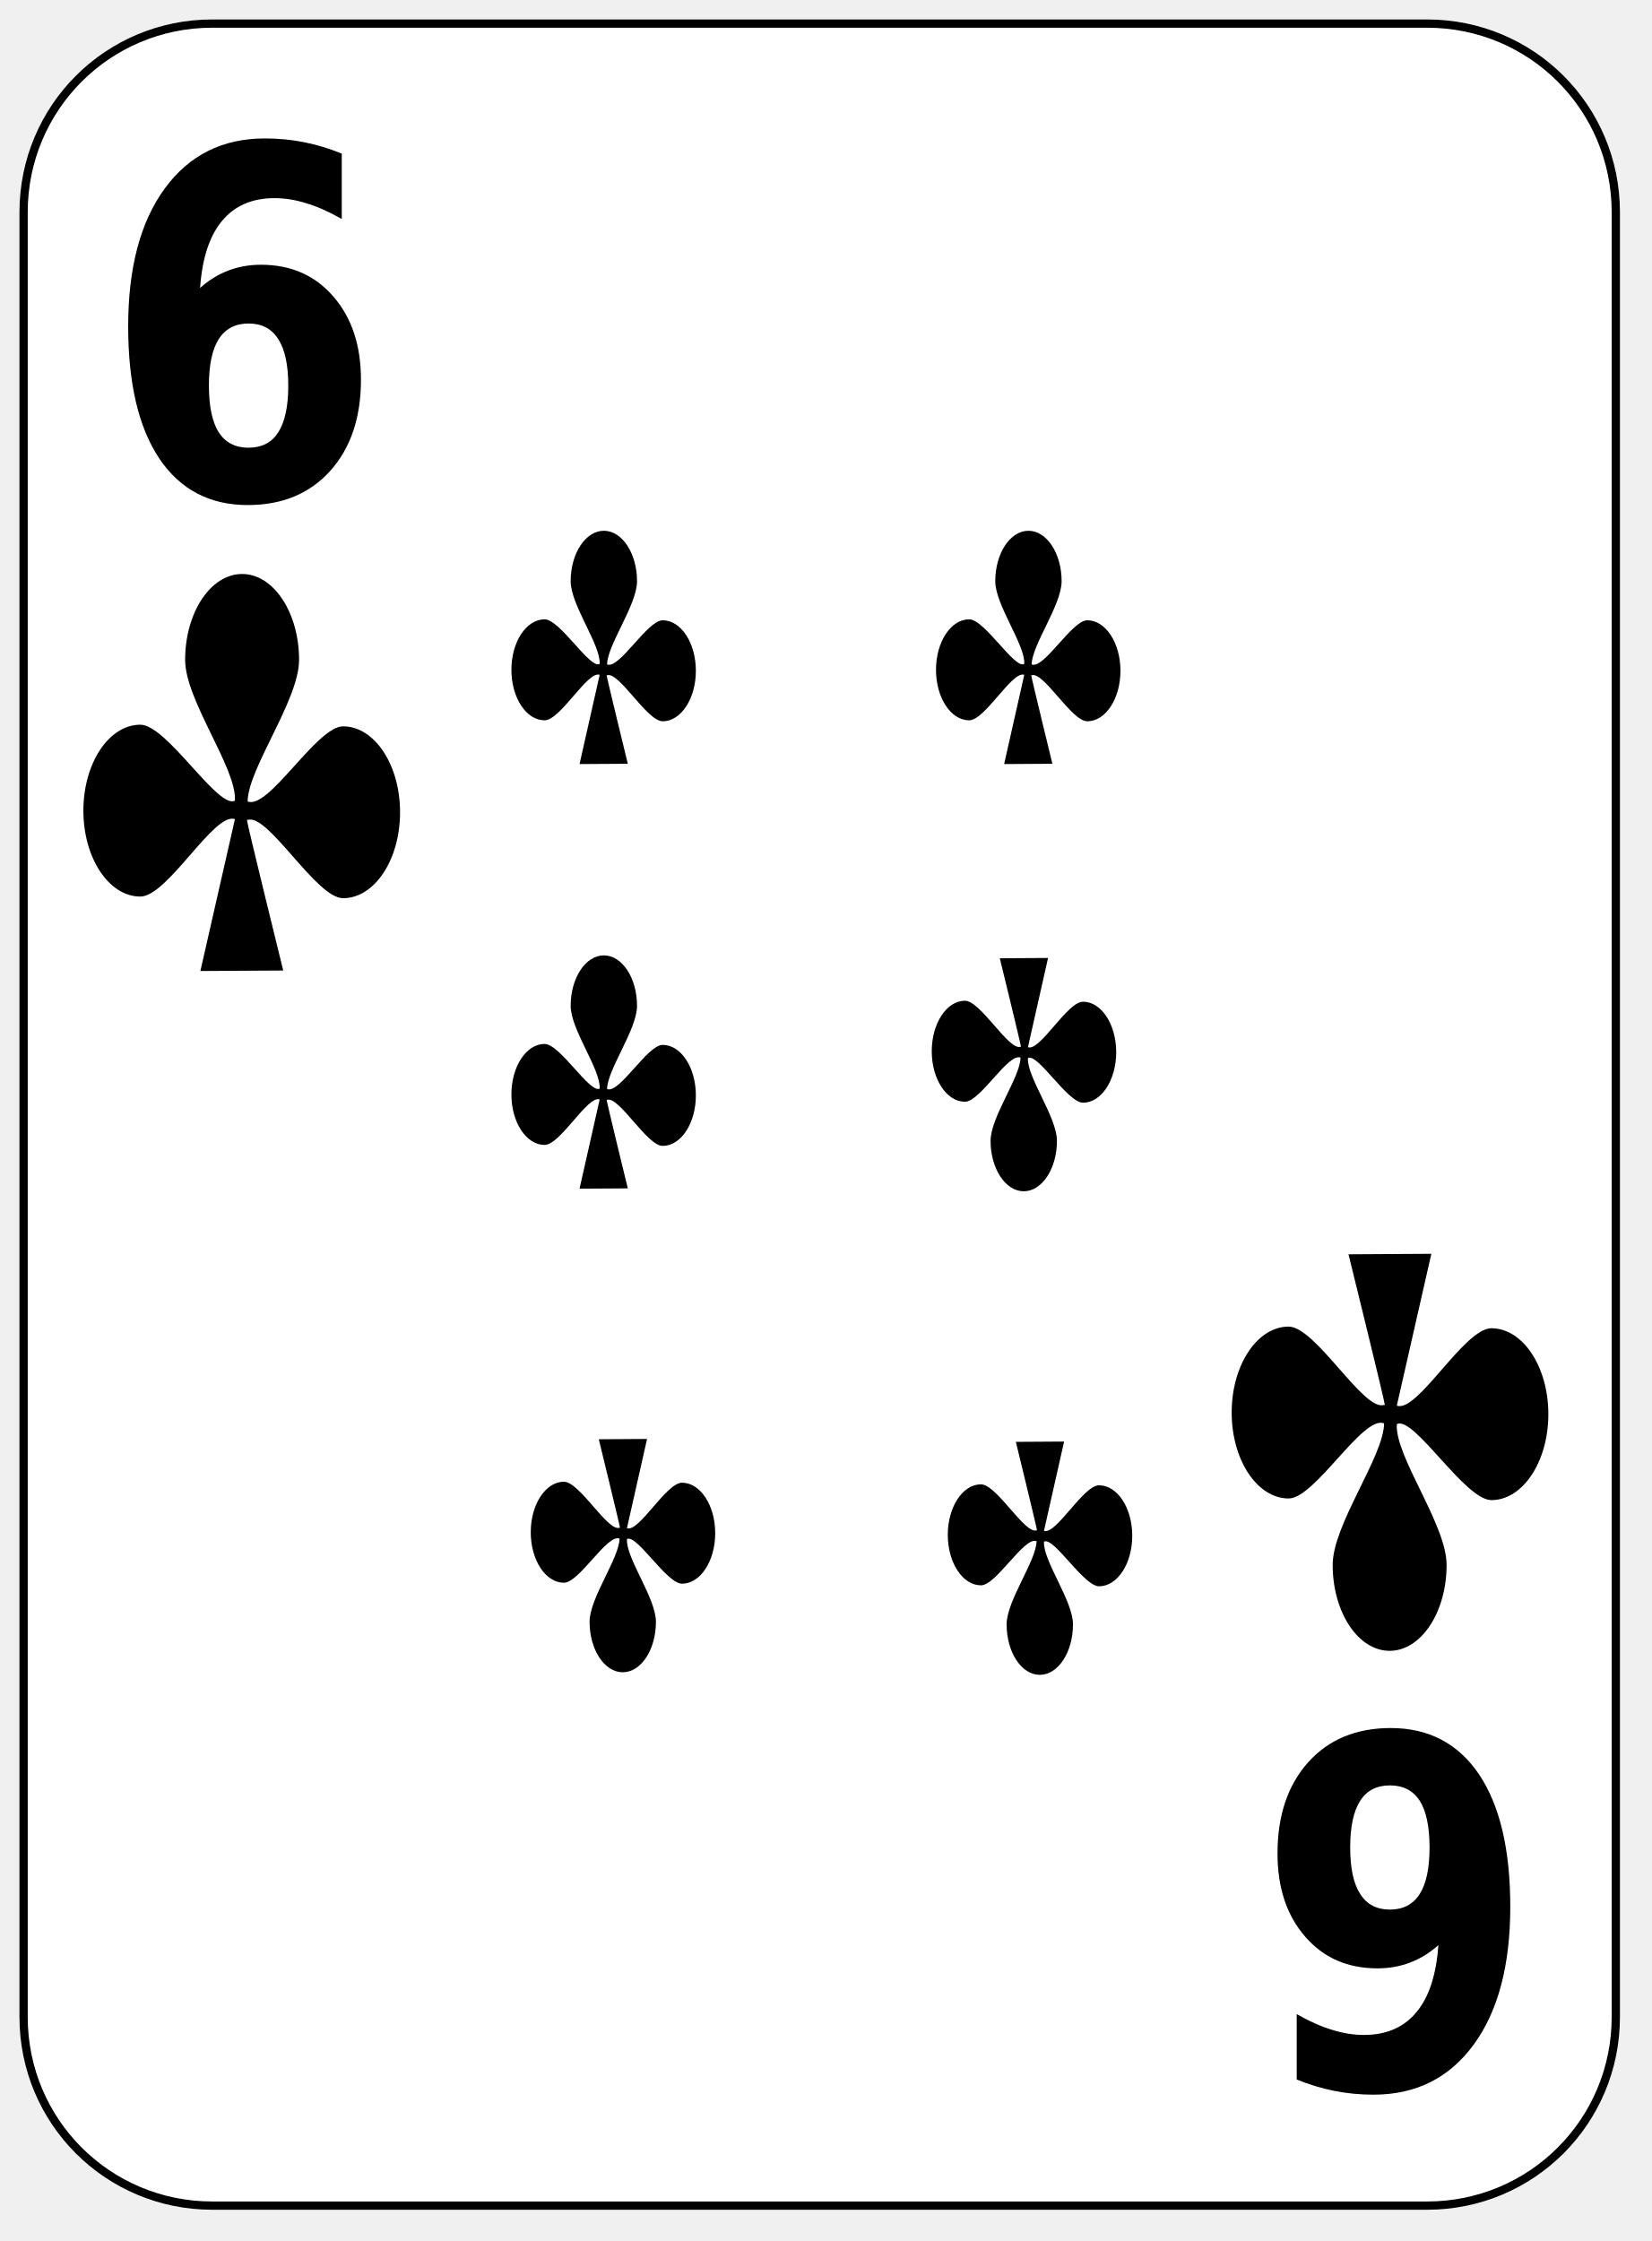
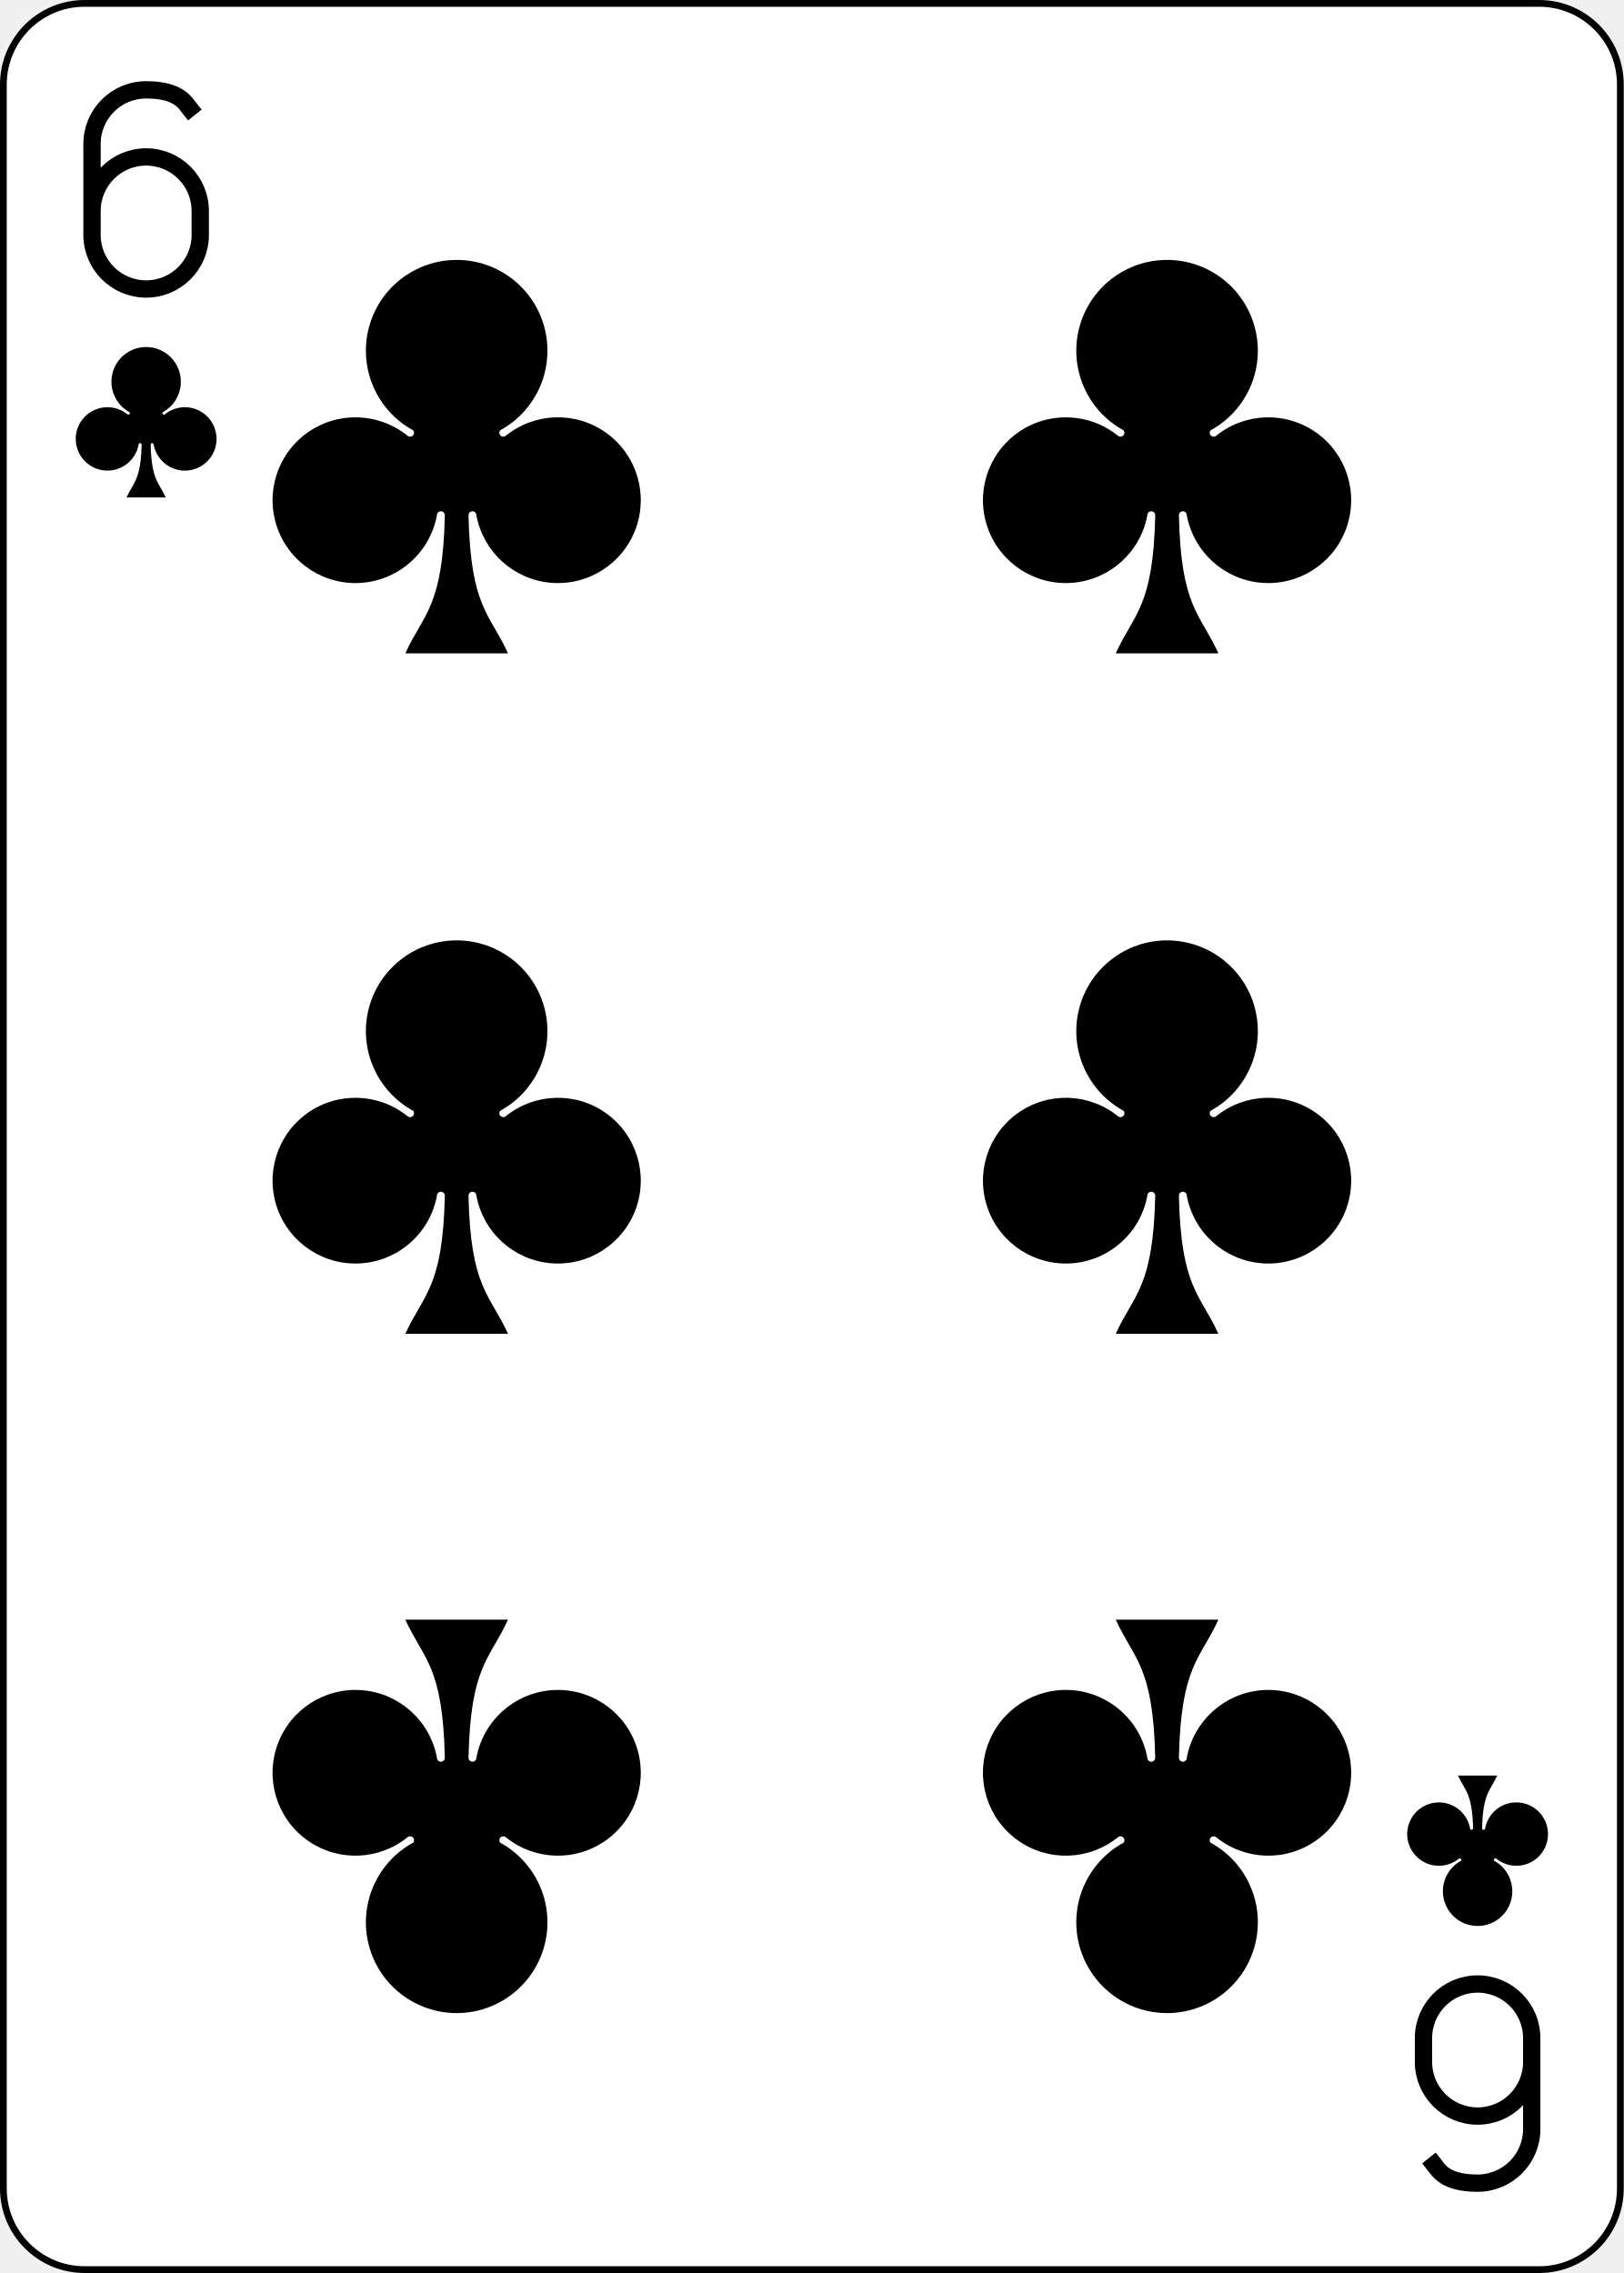
- <svg xmlns="http://www.w3.org/2000/svg" xmlns:xlink="http://www.w3.org/1999/xlink" id="svg2" preserveAspectRatio="xMinYMin meet" viewBox="0 0 140 190" y="0" x="0" version="1.0">
-   <defs id="defs3">
-     <linearGradient id="linearGradient2060">
-       <stop id="stop2062" offset="0" style="stop-color:#ebf0d0;stop-opacity:1;" />
-       <stop id="stop2064" offset="1" style="stop-color:#ffffeb;stop-opacity:1;" />
-     </linearGradient>
-     <linearGradient gradientTransform="translate(0,-1)" gradientUnits="userSpaceOnUse" xlink:href="#linearGradient2060" id="linearGradient4853" y2="128.695" x2="109" y1="63.1" x1="2" />
+ <svg xmlns="http://www.w3.org/2000/svg" xmlns:xlink="http://www.w3.org/1999/xlink" class="card" face="6C" height="3.5in" preserveAspectRatio="none" viewBox="-120 -168 240 336" width="2.5in">
+   <defs>
+     <symbol id="SC6" viewBox="-600 -600 1200 1200" preserveAspectRatio="xMinYMid">
+       <path d="M30 150C35 385 85 400 130 500L-130 500C-85 400 -35 385 -30 150A10 10 0 0 0 -50 150A210 210 0 1 1 -124 -51A10 10 0 0 0 -110 -65A230 230 0 1 1 110 -65A10 10 0 0 0 124 -51A210 210 0 1 1 50 150A10 10 0 0 0 30 150Z" fill="black" />
+     </symbol>
+     <symbol id="VC6" viewBox="-500 -500 1000 1000" preserveAspectRatio="xMinYMid">
+       <path d="M-250 100A250 250 0 0 1 250 100L250 210A250 250 0 0 1 -250 210L-250 -210A250 250 0 0 1 0 -460C150 -460 180 -400 200 -375" stroke="black" stroke-width="80" stroke-linecap="square" stroke-miterlimit="1.5" fill="none" />
+     </symbol>
  </defs>
-   <g id="layer1">
-     <g id="g5630">
-       <path style="fill:#ffffff;fill-opacity:1;stroke:black;stroke-width:0.7;stroke-miterlimit:4;stroke-dashoffset:0;stroke-opacity:1" d="M 18,2 L 121,2 C 129.864,2 137,9.136 137,18 L 137,171 C 137,179.864 129.864,187 121,187 L 18,187 C 9.136,187 2,179.864 2,171 L 2,18 C 2,9.136 9.136,2 18,2 z " id="rect1306" />
-     </g>
-     <g transform="translate(-448.5,-231.5)" id="g5495" />
+   <rect width="239" height="335" x="-119.5" y="-167.5" rx="12" ry="12" fill="white" stroke="black" />
+   <use xlink:href="#VC6" height="32" width="32" x="-114.4" y="-156" />
+   <use xlink:href="#SC6" height="26.769" width="26.769" x="-111.784" y="-119" />
+   <use xlink:href="#SC6" height="70" width="70" x="-87.501" y="-135.588" />
+   <use xlink:href="#SC6" height="70" width="70" x="17.501" y="-135.588" />
+   <use xlink:href="#SC6" height="70" width="70" x="-87.501" y="-35" />
+   <use xlink:href="#SC6" height="70" width="70" x="17.501" y="-35" />
+   <g transform="rotate(180)">
+     <use xlink:href="#VC6" height="32" width="32" x="-114.4" y="-156" />
+     <use xlink:href="#SC6" height="26.769" width="26.769" x="-111.784" y="-119" />
+     <use xlink:href="#SC6" height="70" width="70" x="-87.501" y="-135.588" />
+     <use xlink:href="#SC6" height="70" width="70" x="17.501" y="-135.588" />
  </g>
-   <g id="g2352" transform="translate(333.5,184.5)" />
-   <g id="g3925" transform="translate(329.5,183.5)" />
-   <path id="text2666" style="font-size:37.418;font-style:normal;font-variant:normal;font-weight:bold;font-stretch:normal;fill:#000000;fill-opacity:1;stroke:none;stroke-width:1px;stroke-linecap:butt;stroke-linejoin:miter;stroke-opacity:1;font-family:Bitstream Vera Sans;text-anchor:start;writing-mode:lr-tb" d="M 21.069,27.429 C 19.95,27.429 19.108,27.871 18.543,28.755 C 17.99,29.626 17.713,30.939 17.713,32.694 C 17.713,34.448 17.99,35.768 18.543,36.652 C 19.108,37.523 19.95,37.958 21.069,37.958 C 22.198,37.958 23.04,37.523 23.594,36.652 C 24.159,35.768 24.441,34.448 24.441,32.694 C 24.441,30.939 24.159,29.626 23.594,28.755 C 23.04,27.871 22.198,27.429 21.069,27.429 M 28.977,13.022 L 28.977,18.568 C 27.924,17.965 26.933,17.523 26.003,17.242 C 25.072,16.947 24.164,16.8 23.278,16.8 C 21.373,16.8 19.889,17.443 18.826,18.729 C 17.763,20.001 17.142,21.897 16.965,24.415 C 17.696,23.759 18.488,23.27 19.341,22.948 C 20.194,22.613 21.124,22.446 22.132,22.446 C 24.668,22.446 26.712,23.343 28.262,25.138 C 29.824,26.934 30.605,29.284 30.605,32.191 C 30.605,35.406 29.735,37.985 27.996,39.927 C 26.258,41.856 23.926,42.821 21.002,42.821 C 17.779,42.821 15.282,41.508 13.51,38.882 C 11.749,36.244 10.868,32.506 10.868,27.67 C 10.868,22.714 11.898,18.822 13.958,15.996 C 16.029,13.156 18.865,11.736 22.464,11.736 C 23.605,11.736 24.713,11.843 25.787,12.058 C 26.861,12.272 27.924,12.593 28.977,13.022" />
-   <path id="text3033" style="font-size:37.418;font-style:normal;font-variant:normal;font-weight:bold;font-stretch:normal;fill:#000000;fill-opacity:1;stroke:none;stroke-width:1px;stroke-linecap:butt;stroke-linejoin:miter;stroke-opacity:1;font-family:Bitstream Vera Sans;text-anchor:start;writing-mode:lr-tb" d="M 117.852,161.901 C 118.97,161.901 119.812,161.459 120.377,160.575 C 120.931,159.704 121.207,158.391 121.207,156.636 C 121.207,154.882 120.931,153.562 120.377,152.678 C 119.812,151.807 118.97,151.372 117.852,151.372 C 116.722,151.372 115.88,151.807 115.326,152.678 C 114.761,153.562 114.479,154.882 114.479,156.636 C 114.479,158.391 114.761,159.704 115.326,160.575 C 115.88,161.459 116.722,161.901 117.852,161.901 M 109.944,176.308 L 109.944,170.762 C 110.996,171.365 111.987,171.807 112.917,172.088 C 113.848,172.383 114.756,172.53 115.642,172.53 C 117.547,172.53 119.031,171.887 120.094,170.601 C 121.158,169.329 121.778,167.433 121.955,164.915 C 121.224,165.571 120.432,166.06 119.579,166.382 C 118.726,166.717 117.796,166.884 116.788,166.884 C 114.252,166.884 112.209,165.987 110.658,164.192 C 109.096,162.397 108.316,160.046 108.316,157.139 C 108.316,153.924 109.185,151.345 110.924,149.403 C 112.663,147.474 114.994,146.509 117.918,146.509 C 121.141,146.509 123.638,147.822 125.411,150.448 C 127.172,153.087 128.052,156.824 128.052,161.66 C 128.052,166.616 127.022,170.508 124.962,173.334 C 122.891,176.174 120.056,177.594 116.456,177.594 C 115.315,177.594 114.208,177.487 113.133,177.273 C 112.059,177.058 110.996,176.737 109.944,176.308" />
-   <path id="path908" style="fill:#000000;fill-opacity:1;fill-rule:evenodd;stroke:none;stroke-width:1pt;stroke-linecap:butt;stroke-linejoin:miter;stroke-opacity:1" d="M 20.527,48.665 C 17.861,48.665 15.697,51.929 15.697,55.951 C 15.697,59.377 20.089,65.142 19.919,67.88 C 18.509,68.663 14.152,61.443 11.9,61.443 C 9.233,61.443 7.07,64.706 7.07,68.728 C 7.07,72.751 9.233,76.014 11.9,76.014 C 14.212,76.014 18.176,68.8 19.919,69.451 L 16.99,82.325 L 24.014,82.283 C 24.014,82.283 20.937,69.802 20.933,69.507 L 20.988,69.507 L 20.988,69.521 C 22.695,68.881 26.794,76.153 29.09,76.153 C 31.757,76.153 33.92,72.89 33.92,68.867 C 33.92,64.845 31.757,61.582 29.09,61.582 C 26.848,61.582 22.782,68.682 20.997,67.95 C 21.022,65.144 25.357,59.373 25.357,55.951 C 25.357,51.929 23.194,48.665 20.527,48.665 z " />
-   <path id="path3043" style="fill:#000000;fill-opacity:1;fill-rule:evenodd;stroke:none;stroke-width:1pt;stroke-linecap:butt;stroke-linejoin:miter;stroke-opacity:1" d="M 117.823,139.963 C 120.489,139.963 122.653,136.699 122.653,132.677 C 122.653,129.25 118.261,123.485 118.431,120.747 C 119.841,119.965 124.198,127.185 126.45,127.185 C 129.117,127.185 131.28,123.921 131.28,119.899 C 131.28,115.877 129.117,112.613 126.45,112.613 C 124.138,112.613 120.174,119.827 118.431,119.176 L 121.36,106.302 L 114.336,106.344 C 114.336,106.344 117.413,118.825 117.417,119.121 L 117.362,119.121 L 117.362,119.107 C 115.655,119.746 111.556,112.474 109.26,112.474 C 106.593,112.474 104.43,115.738 104.43,119.76 C 104.43,123.782 106.593,127.046 109.26,127.046 C 111.502,127.046 115.568,119.945 117.353,120.678 C 117.328,123.483 112.993,129.254 112.993,132.677 C 112.993,136.699 115.156,139.963 117.823,139.963 z " />
-   <path id="path2242" style="fill:#000000;fill-opacity:1;fill-rule:evenodd;stroke:none;stroke-width:1pt;stroke-linecap:butt;stroke-linejoin:miter;stroke-opacity:1" d="M 51.199,45 C 49.646,45 48.385,46.918 48.385,49.281 C 48.385,51.295 50.944,54.683 50.844,56.292 C 50.023,56.751 47.485,52.509 46.173,52.509 C 44.62,52.509 43.36,54.426 43.36,56.79 C 43.36,59.154 44.62,61.071 46.173,61.071 C 47.52,61.071 49.829,56.832 50.844,57.215 L 49.138,64.78 L 53.23,64.755 C 53.23,64.755 51.437,57.421 51.435,57.248 L 51.467,57.248 L 51.467,57.256 C 52.462,56.88 54.849,61.153 56.187,61.153 C 57.74,61.153 59,59.235 59,56.872 C 59,54.508 57.74,52.59 56.187,52.59 C 54.88,52.59 52.512,56.763 51.473,56.333 C 51.487,54.684 54.012,51.293 54.012,49.281 C 54.012,46.918 52.752,45 51.199,45 z " />
-   <path id="path2248" style="fill:#000000;fill-opacity:1;fill-rule:evenodd;stroke:none;stroke-width:1pt;stroke-linecap:butt;stroke-linejoin:miter;stroke-opacity:1" d="M 87.199,45 C 85.646,45 84.385,46.918 84.385,49.281 C 84.385,51.295 86.944,54.683 86.844,56.292 C 86.023,56.751 83.485,52.509 82.173,52.509 C 80.62,52.509 79.36,54.426 79.36,56.79 C 79.36,59.154 80.62,61.071 82.173,61.071 C 83.52,61.071 85.829,56.832 86.844,57.215 L 85.138,64.78 L 89.23,64.755 C 89.23,64.755 87.437,57.421 87.435,57.248 L 87.467,57.248 L 87.467,57.256 C 88.462,56.88 90.849,61.153 92.187,61.153 C 93.74,61.153 95,59.235 95,56.872 C 95,54.508 93.74,52.59 92.187,52.59 C 90.88,52.59 88.512,56.763 87.473,56.333 C 87.487,54.684 90.012,51.293 90.012,49.281 C 90.012,46.918 88.752,45 87.199,45 z " />
-   <path id="path2254" style="fill:#000000;fill-opacity:1;fill-rule:evenodd;stroke:none;stroke-width:1pt;stroke-linecap:butt;stroke-linejoin:miter;stroke-opacity:1" d="M 51.199,81 C 49.646,81 48.385,82.918 48.385,85.281 C 48.385,87.295 50.944,90.683 50.844,92.292 C 50.023,92.751 47.485,88.509 46.173,88.509 C 44.62,88.509 43.36,90.427 43.36,92.79 C 43.36,95.154 44.62,97.071 46.173,97.071 C 47.52,97.071 49.829,92.832 50.844,93.215 L 49.138,100.78 L 53.23,100.755 C 53.23,100.755 51.437,93.421 51.435,93.248 L 51.467,93.248 L 51.467,93.256 C 52.462,92.88 54.849,97.153 56.187,97.153 C 57.74,97.153 59,95.235 59,92.872 C 59,90.508 57.74,88.59 56.187,88.59 C 54.88,88.59 52.512,92.763 51.473,92.333 C 51.487,90.684 54.012,87.293 54.012,85.281 C 54.012,82.918 52.752,81 51.199,81 z " />
-   <path id="path2252" style="fill:#000000;fill-opacity:1;fill-rule:evenodd;stroke:none;stroke-width:1pt;stroke-linecap:butt;stroke-linejoin:miter;stroke-opacity:1" d="M 86.801,101 C 88.354,101 89.615,99.082 89.615,96.719 C 89.615,94.705 87.056,91.317 87.156,89.708 C 87.977,89.249 90.515,93.491 91.827,93.491 C 93.38,93.491 94.64,91.574 94.64,89.21 C 94.64,86.846 93.38,84.929 91.827,84.929 C 90.48,84.929 88.171,89.168 87.156,88.785 L 88.862,81.22 L 84.77,81.245 C 84.77,81.245 86.563,88.579 86.565,88.752 L 86.533,88.752 L 86.533,88.744 C 85.538,89.12 83.151,84.847 81.813,84.847 C 80.26,84.847 79,86.765 79,89.128 C 79,91.492 80.26,93.41 81.813,93.41 C 83.12,93.41 85.488,89.237 86.527,89.668 C 86.513,91.316 83.988,94.707 83.988,96.719 C 83.988,99.082 85.248,101 86.801,101 z " />
-   <path id="path2264" style="fill:#000000;fill-opacity:1;fill-rule:evenodd;stroke:none;stroke-width:1pt;stroke-linecap:butt;stroke-linejoin:miter;stroke-opacity:1" d="M 88.161,142 C 89.714,142 90.975,140.082 90.975,137.719 C 90.975,135.705 88.416,132.317 88.516,130.708 C 89.337,130.249 91.875,134.491 93.187,134.491 C 94.74,134.491 96,132.574 96,130.21 C 96,127.846 94.74,125.929 93.187,125.929 C 91.84,125.929 89.531,130.168 88.516,129.785 L 90.222,122.22 L 86.13,122.245 C 86.13,122.245 87.923,129.579 87.925,129.752 L 87.893,129.752 L 87.893,129.744 C 86.898,130.12 84.511,125.847 83.173,125.847 C 81.62,125.847 80.36,127.765 80.36,130.128 C 80.36,132.492 81.62,134.41 83.173,134.41 C 84.48,134.41 86.848,130.237 87.887,130.667 C 87.873,132.316 85.348,135.707 85.348,137.719 C 85.348,140.082 86.608,142 88.161,142 z " />
-   <path id="path2260" style="fill:#000000;fill-opacity:1;fill-rule:evenodd;stroke:none;stroke-width:1pt;stroke-linecap:butt;stroke-linejoin:miter;stroke-opacity:1" d="M 52.801,141.78 C 54.354,141.78 55.615,139.862 55.615,137.499 C 55.615,135.485 53.056,132.097 53.156,130.488 C 53.977,130.029 56.515,134.271 57.827,134.271 C 59.38,134.271 60.64,132.353 60.64,129.99 C 60.64,127.626 59.38,125.709 57.827,125.709 C 56.48,125.709 54.171,129.948 53.156,129.565 L 54.862,122 L 50.77,122.025 C 50.77,122.025 52.563,129.359 52.565,129.532 L 52.533,129.532 L 52.533,129.524 C 51.538,129.9 49.151,125.627 47.813,125.627 C 46.26,125.627 45,127.545 45,129.908 C 45,132.272 46.26,134.19 47.813,134.19 C 49.12,134.19 51.488,130.017 52.527,130.447 C 52.513,132.096 49.988,135.487 49.988,137.499 C 49.988,139.862 51.248,141.78 52.801,141.78 z " />
</svg>
